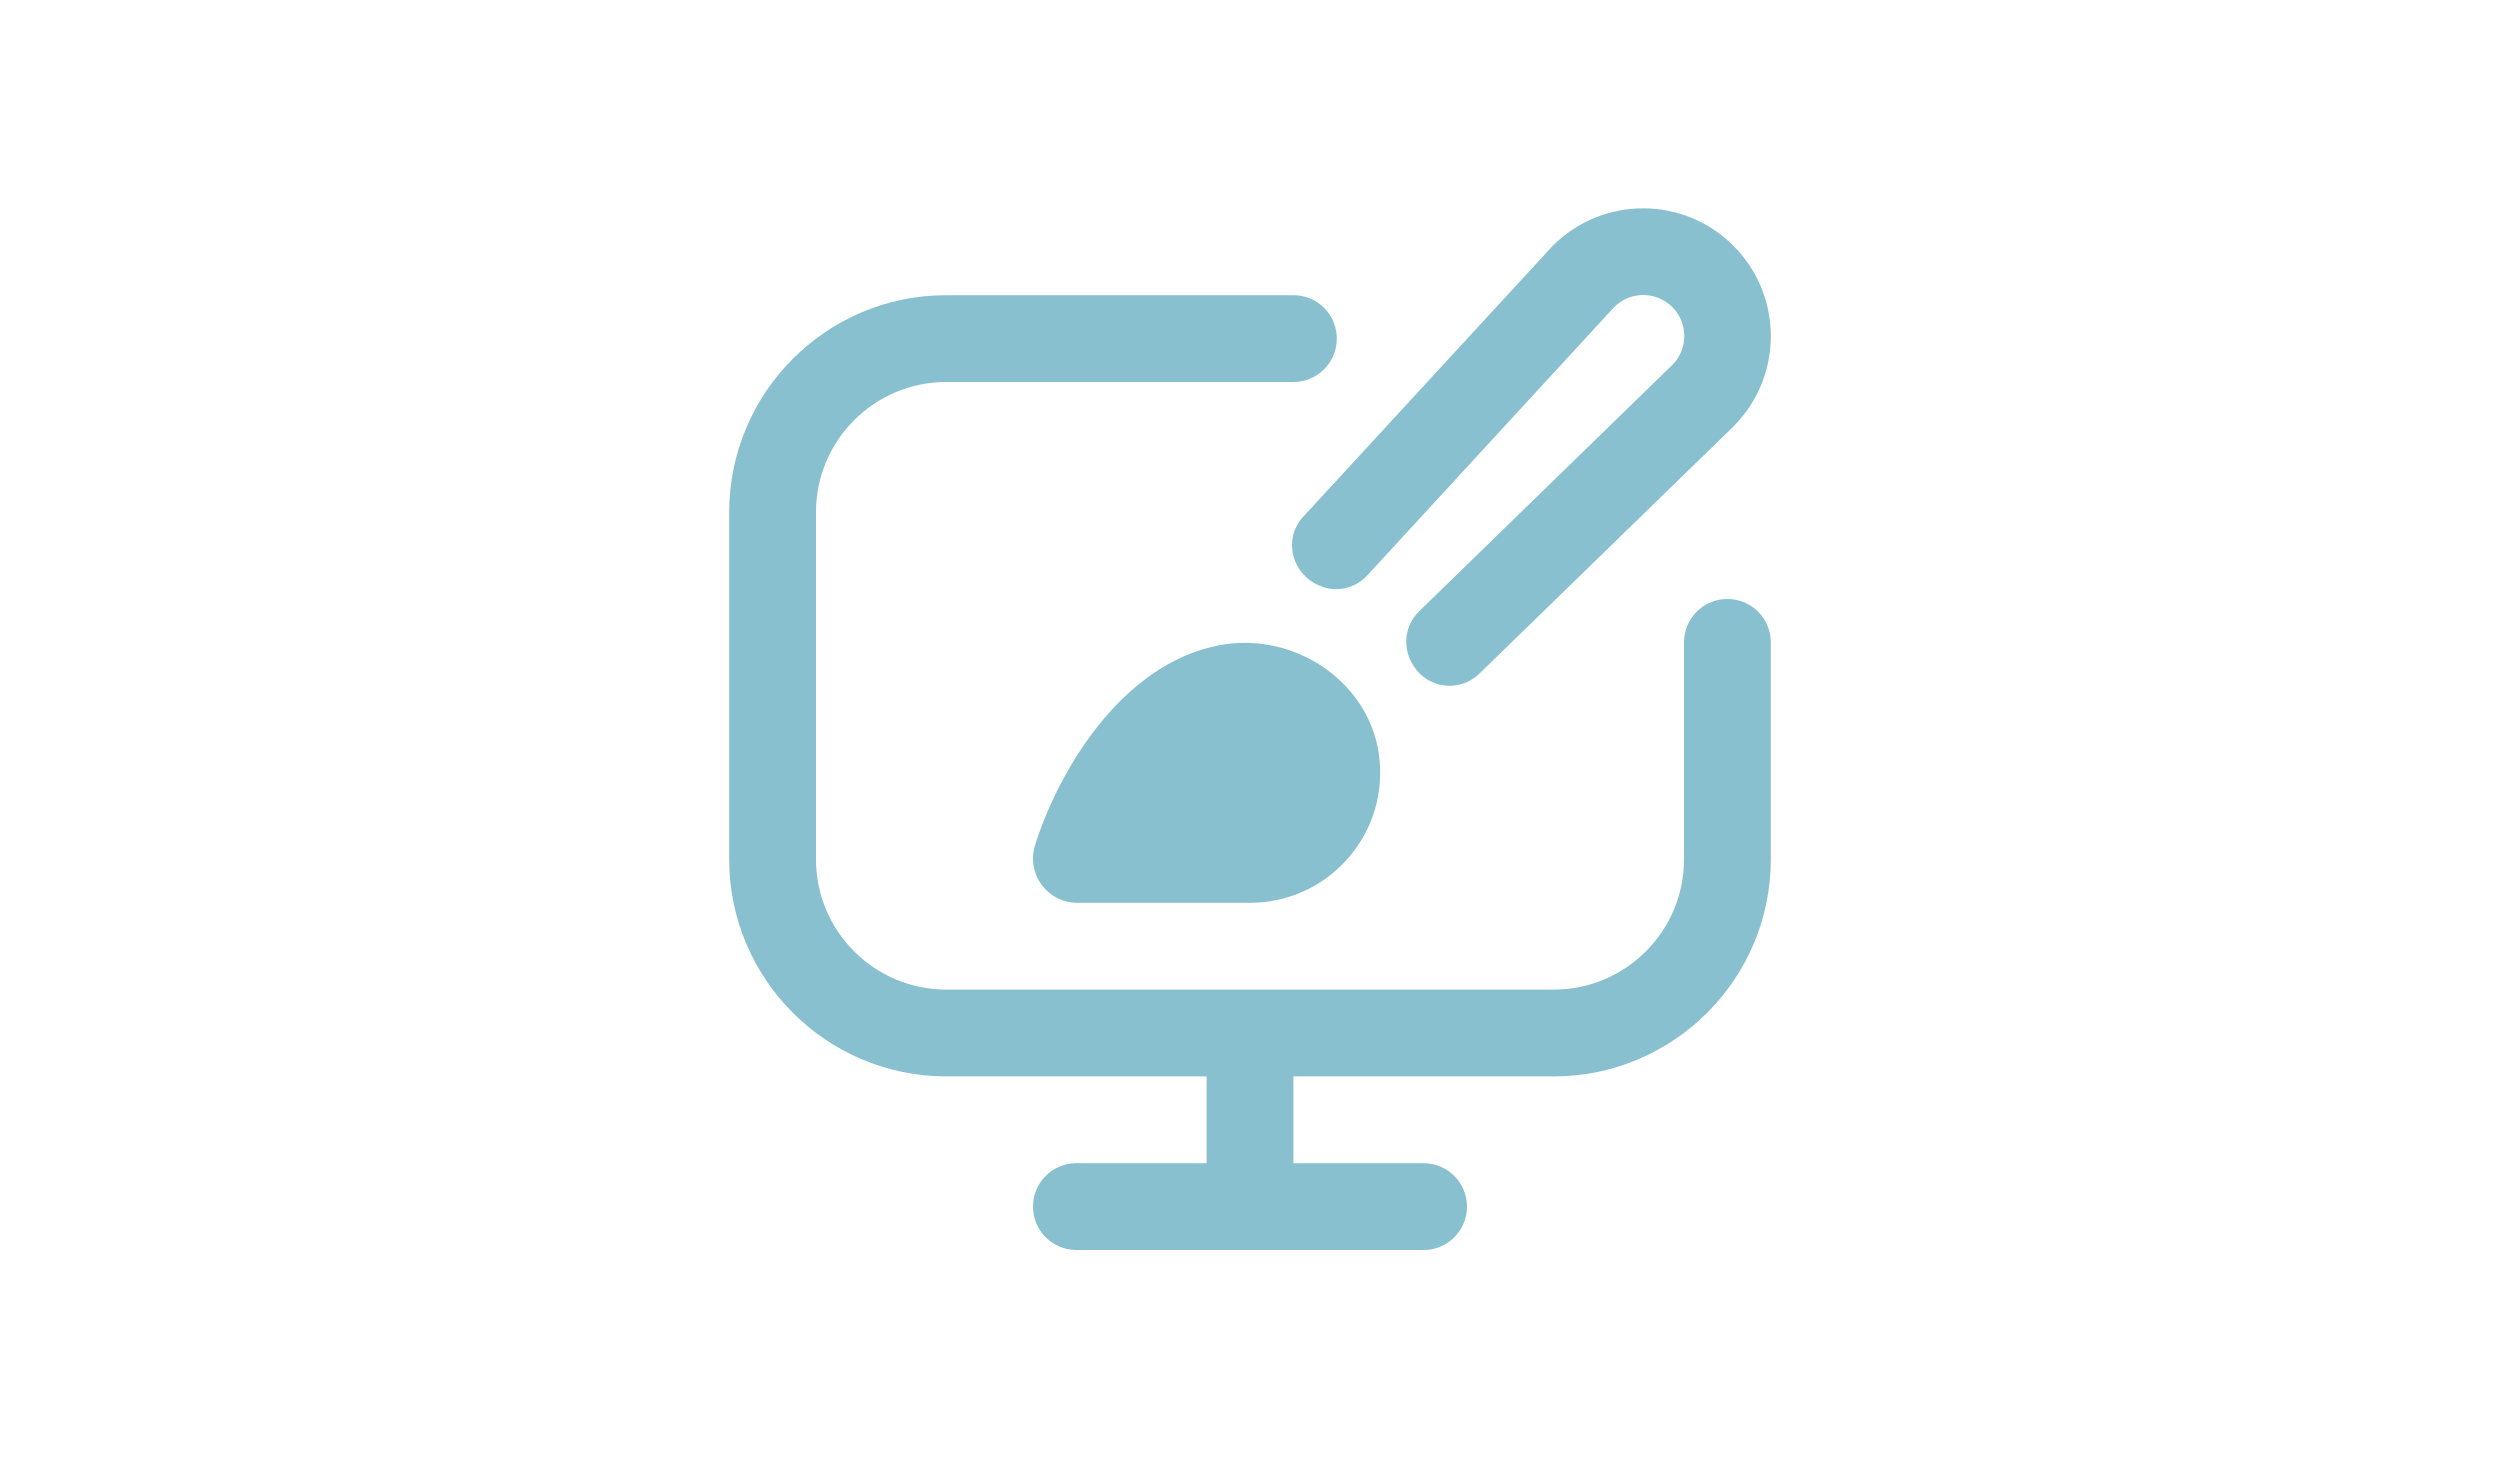
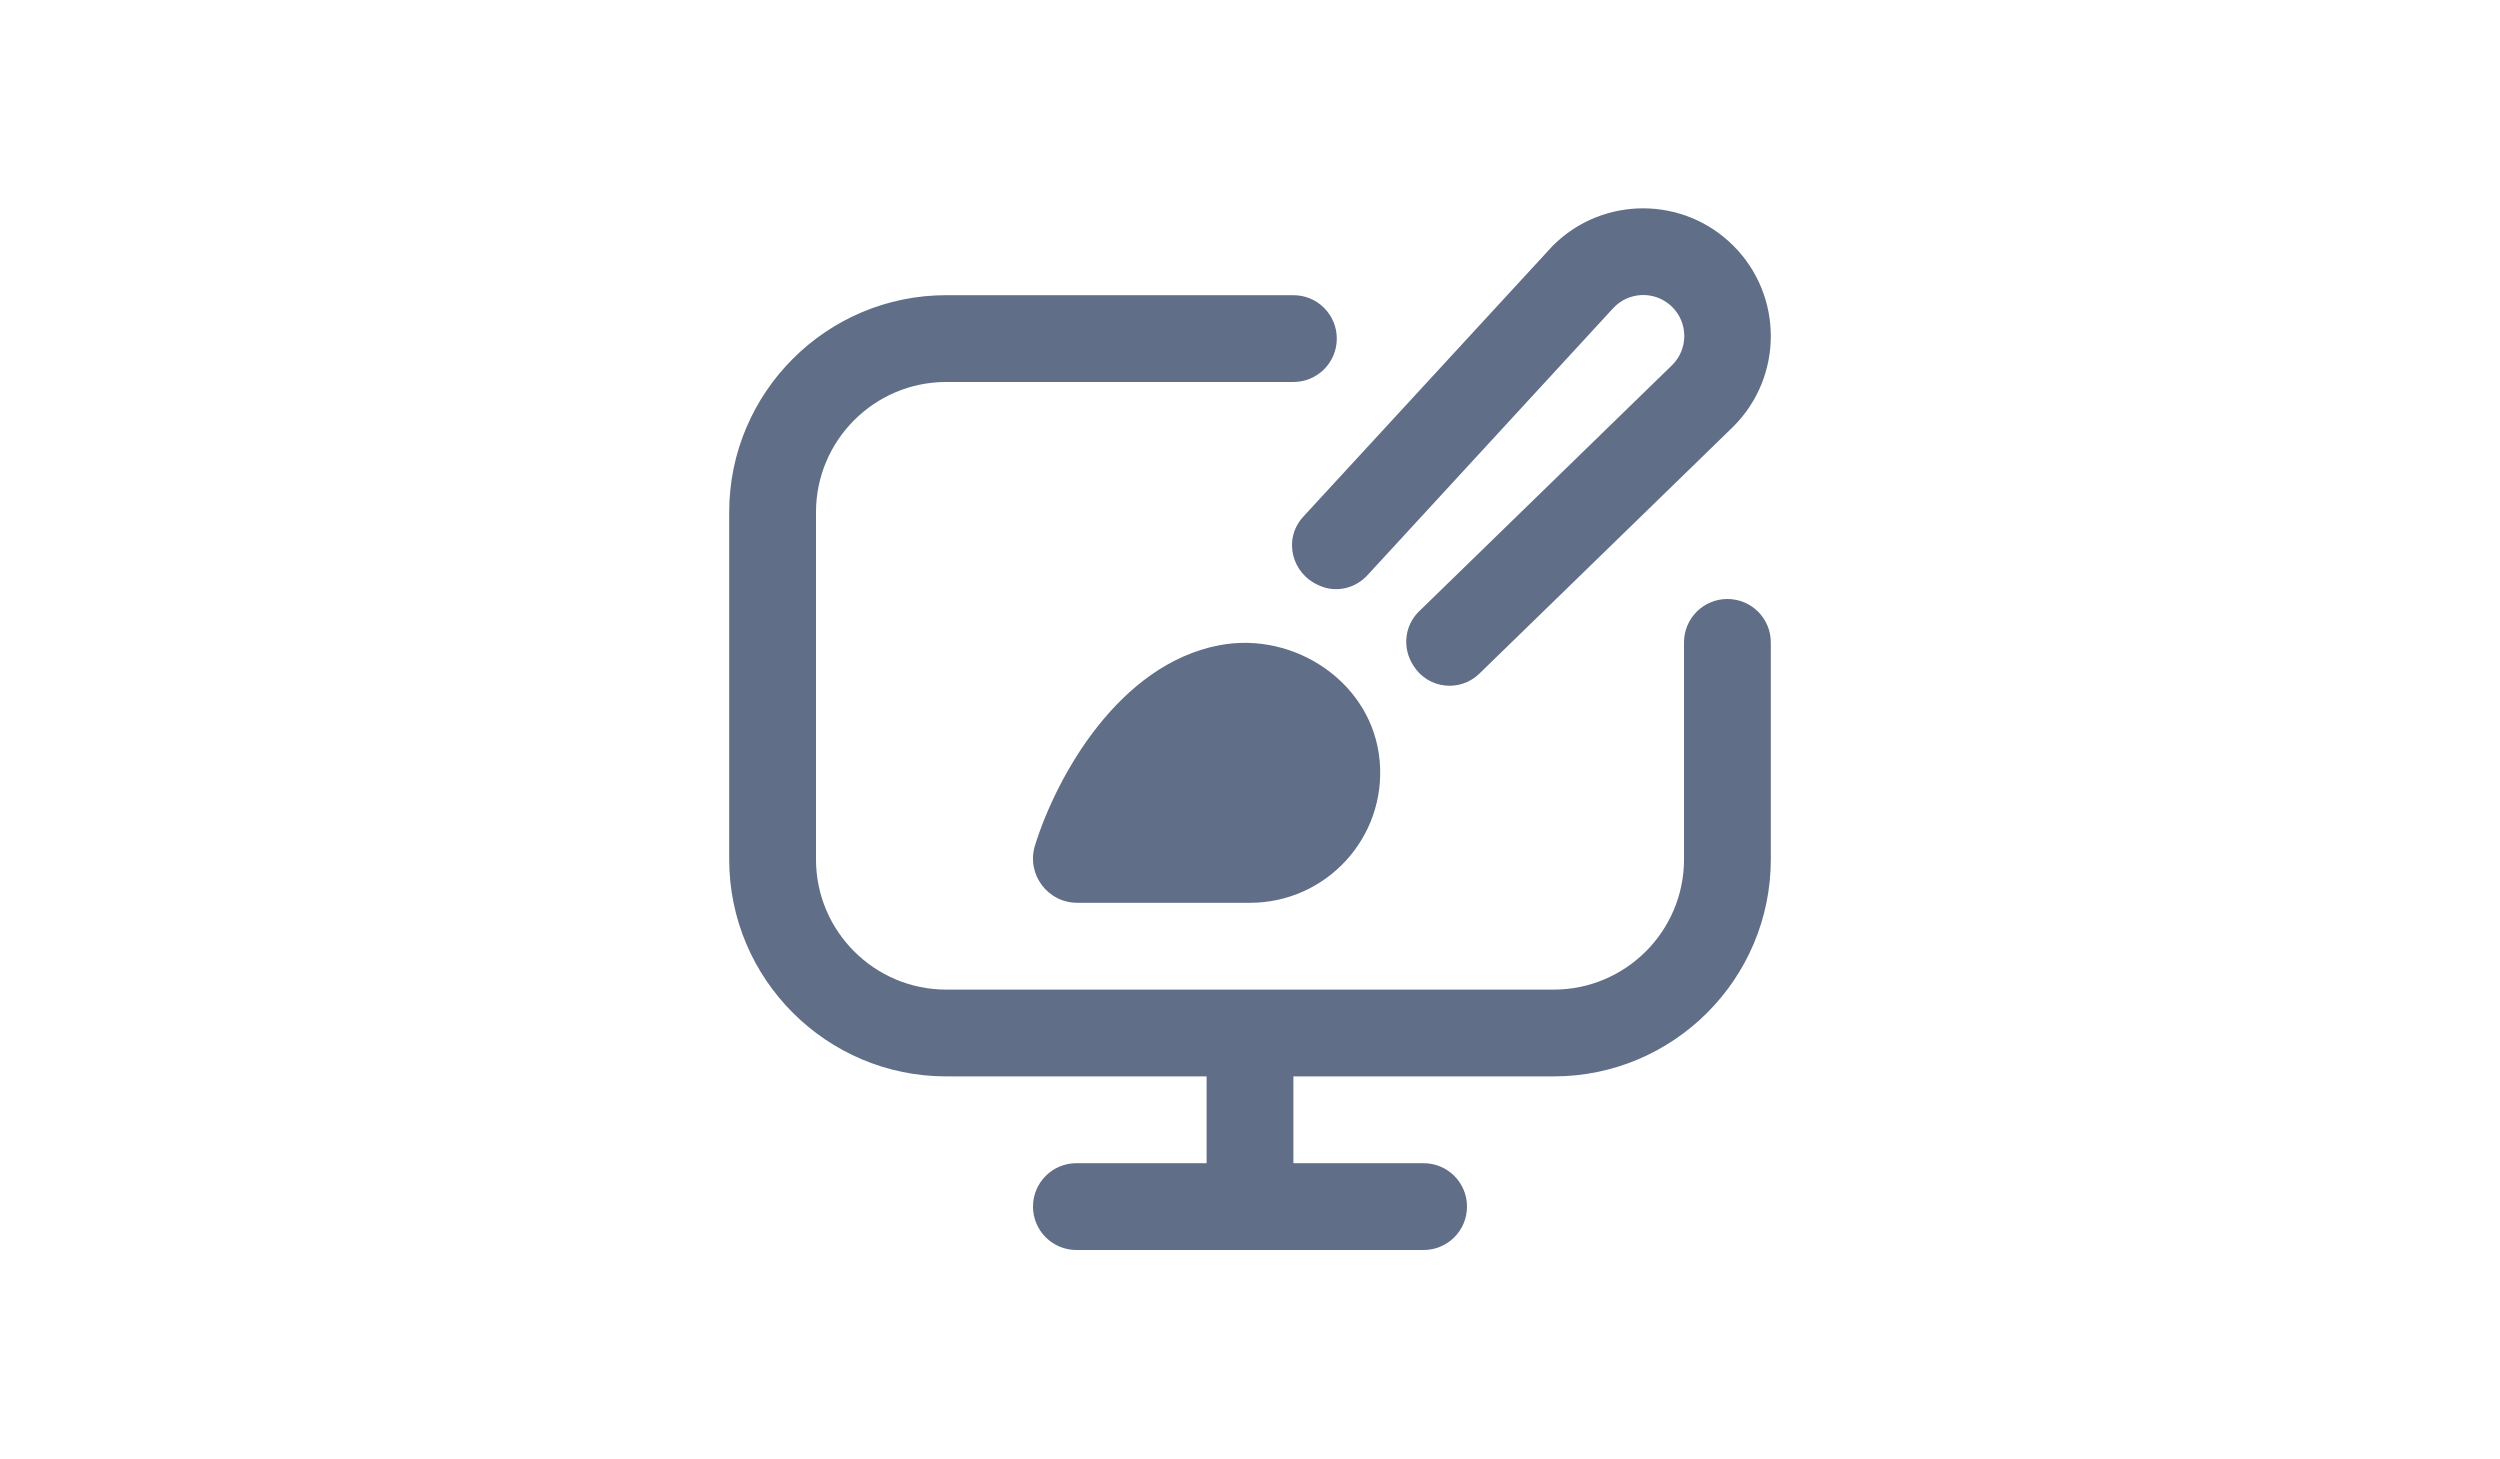
<svg xmlns="http://www.w3.org/2000/svg" id="Layer_1" data-name="Layer 1" viewBox="0 0 1200 1000" version="1.1" width="1200" height="700">
  <defs id="defs1" />
-   <path d="m 688.922,521.624 c 4.698,52.973 -36.9,97.436 -88.924,97.436 h -118.387 c -20.564,0 -35.147,-19.821 -29.014,-39.432 14.939,-47.885 57.616,-123.952 126.184,-137.136 52.232,-10.059 105.411,26.159 110.114,79.133 z M 927.362,410.737 c -16.456,0 -29.757,13.303 -29.757,29.76 v 148.802 c 0,49.224 -40.055,89.281 -89.281,89.281 H 391.678 c -49.223,0 -89.281,-40.058 -89.281,-89.281 V 351.216 c 0,-49.224 40.055,-89.281 89.281,-89.281 h 238.083 c 16.456,0 29.757,-13.303 29.757,-29.76 0,-16.458 -13.301,-29.76 -29.757,-29.76 H 391.678 c -82.052,0 -148.805,66.753 -148.805,148.802 v 238.083 c 0,82.049 66.753,148.802 148.802,148.802 h 178.562 v 59.521 h -89.281 c -16.425,0 -29.757,13.303 -29.757,29.76 0,16.458 13.333,29.76 29.757,29.76 h 238.083 c 16.456,0 29.757,-13.303 29.757,-29.76 0,-16.458 -13.301,-29.76 -29.757,-29.76 h -89.281 v -59.521 h 178.562 c 82.049,0 148.802,-66.753 148.802,-148.802 V 440.497 c 0,-16.458 -13.301,-29.76 -29.757,-29.76 z m -280.164,-9.375 c 0.208,0.089 0.446,0.178 0.635,0.298 11.428,5.003 24.704,1.758 33.002,-7.559 L 848.713,211.67 c 10.355,-11.577 28.151,-12.559 39.7,-2.203 0.387,0.357 0.762,0.686 1.143,1.073 10.984,10.952 10.984,28.719 0.03,39.7 0,0 0,0 -0.03,0.03 L 715.647,419.487 c -9.853,9.851 -11.25,25.117 -3.682,36.813 0.119,0.178 0.238,0.357 0.328,0.506 10.088,15.743 32.081,18.035 45.293,4.819 L 931.504,292.437 c 34.163,-34.224 34.163,-89.668 0,-123.893 -34.195,-34.224 -89.638,-34.254 -123.862,-0.06 -1.143,1.162 -171.45,186.181 -171.45,186.181 -13.542,15.207 -7.676,38.629 11.009,46.694 z" id="path1-7" style="fill:#88c0d0;fill-opacity:1;stroke-width:29.76" />
+   <path d="m 688.922,521.624 c 4.698,52.973 -36.9,97.436 -88.924,97.436 h -118.387 c -20.564,0 -35.147,-19.821 -29.014,-39.432 14.939,-47.885 57.616,-123.952 126.184,-137.136 52.232,-10.059 105.411,26.159 110.114,79.133 z M 927.362,410.737 c -16.456,0 -29.757,13.303 -29.757,29.76 v 148.802 c 0,49.224 -40.055,89.281 -89.281,89.281 H 391.678 c -49.223,0 -89.281,-40.058 -89.281,-89.281 V 351.216 c 0,-49.224 40.055,-89.281 89.281,-89.281 h 238.083 c 16.456,0 29.757,-13.303 29.757,-29.76 0,-16.458 -13.301,-29.76 -29.757,-29.76 H 391.678 c -82.052,0 -148.805,66.753 -148.805,148.802 v 238.083 c 0,82.049 66.753,148.802 148.802,148.802 h 178.562 v 59.521 h -89.281 c -16.425,0 -29.757,13.303 -29.757,29.76 0,16.458 13.333,29.76 29.757,29.76 h 238.083 c 16.456,0 29.757,-13.303 29.757,-29.76 0,-16.458 -13.301,-29.76 -29.757,-29.76 h -89.281 v -59.521 h 178.562 c 82.049,0 148.802,-66.753 148.802,-148.802 V 440.497 c 0,-16.458 -13.301,-29.76 -29.757,-29.76 z m -280.164,-9.375 c 0.208,0.089 0.446,0.178 0.635,0.298 11.428,5.003 24.704,1.758 33.002,-7.559 L 848.713,211.67 c 10.355,-11.577 28.151,-12.559 39.7,-2.203 0.387,0.357 0.762,0.686 1.143,1.073 10.984,10.952 10.984,28.719 0.03,39.7 0,0 0,0 -0.03,0.03 L 715.647,419.487 c -9.853,9.851 -11.25,25.117 -3.682,36.813 0.119,0.178 0.238,0.357 0.328,0.506 10.088,15.743 32.081,18.035 45.293,4.819 L 931.504,292.437 c 34.163,-34.224 34.163,-89.668 0,-123.893 -34.195,-34.224 -89.638,-34.254 -123.862,-0.06 -1.143,1.162 -171.45,186.181 -171.45,186.181 -13.542,15.207 -7.676,38.629 11.009,46.694 z" id="path1-7" style="fill:#616e88;fill-opacity:1;stroke-width:29.76" />
</svg>
